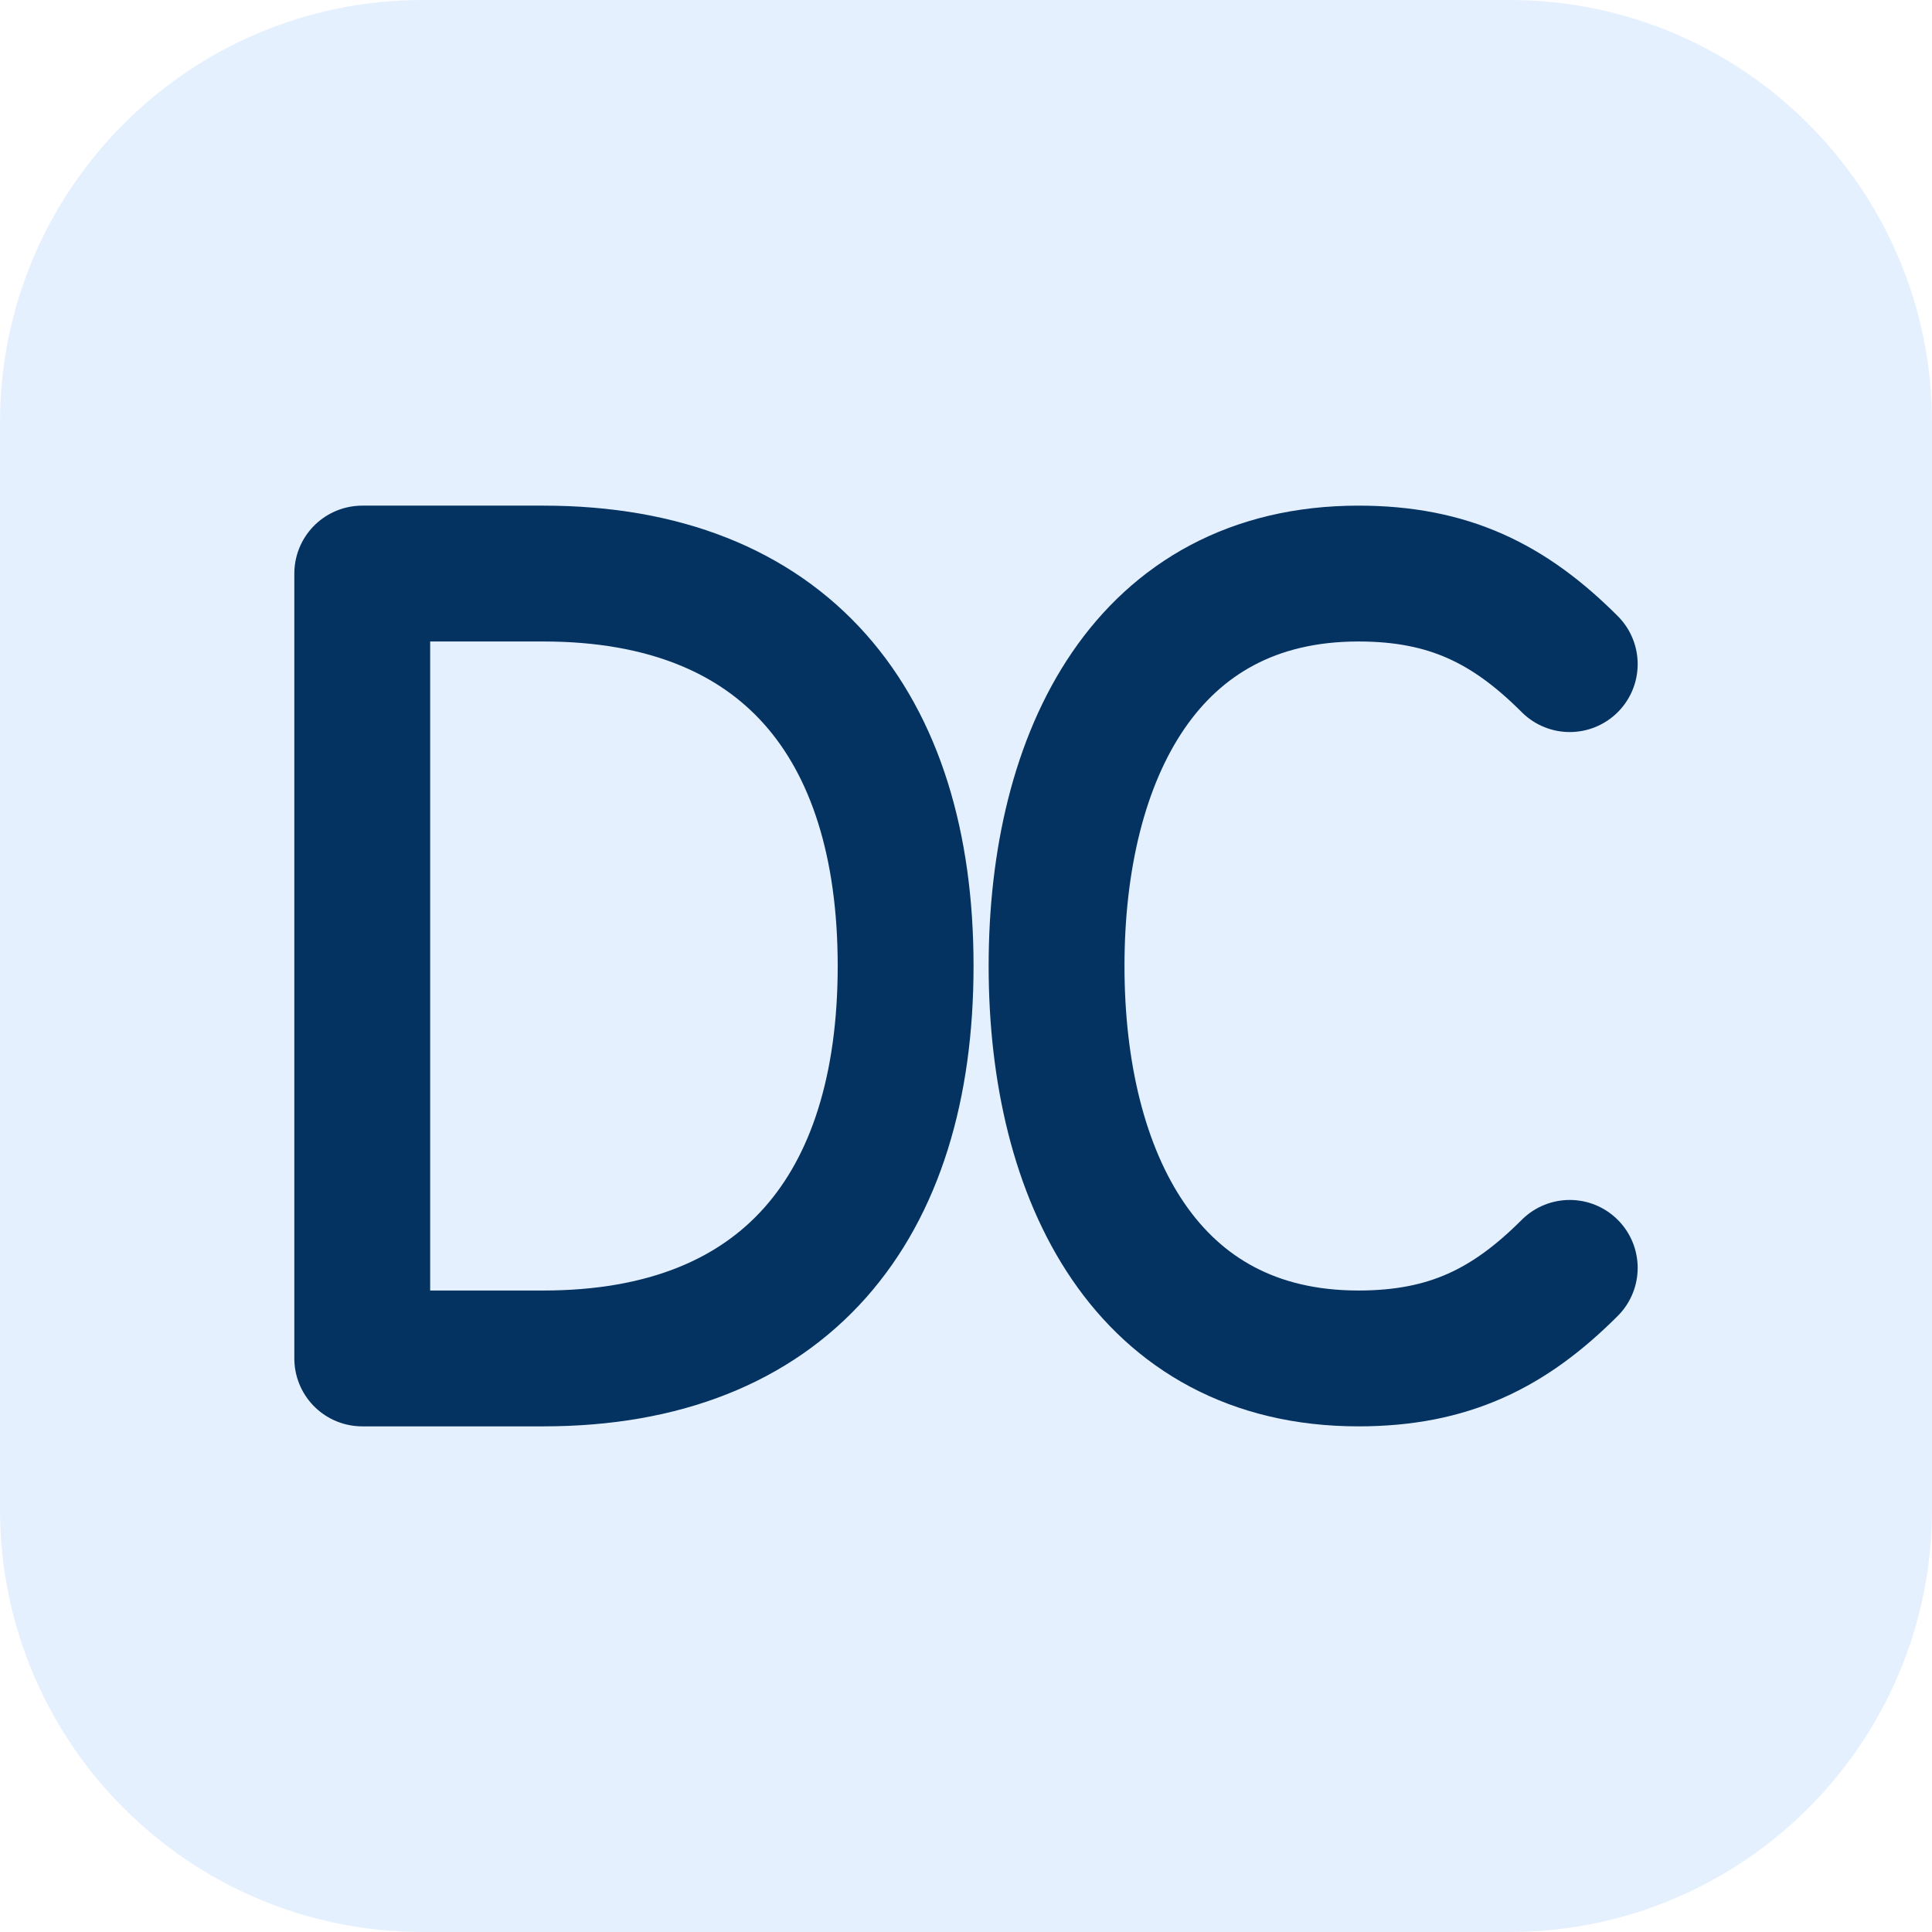
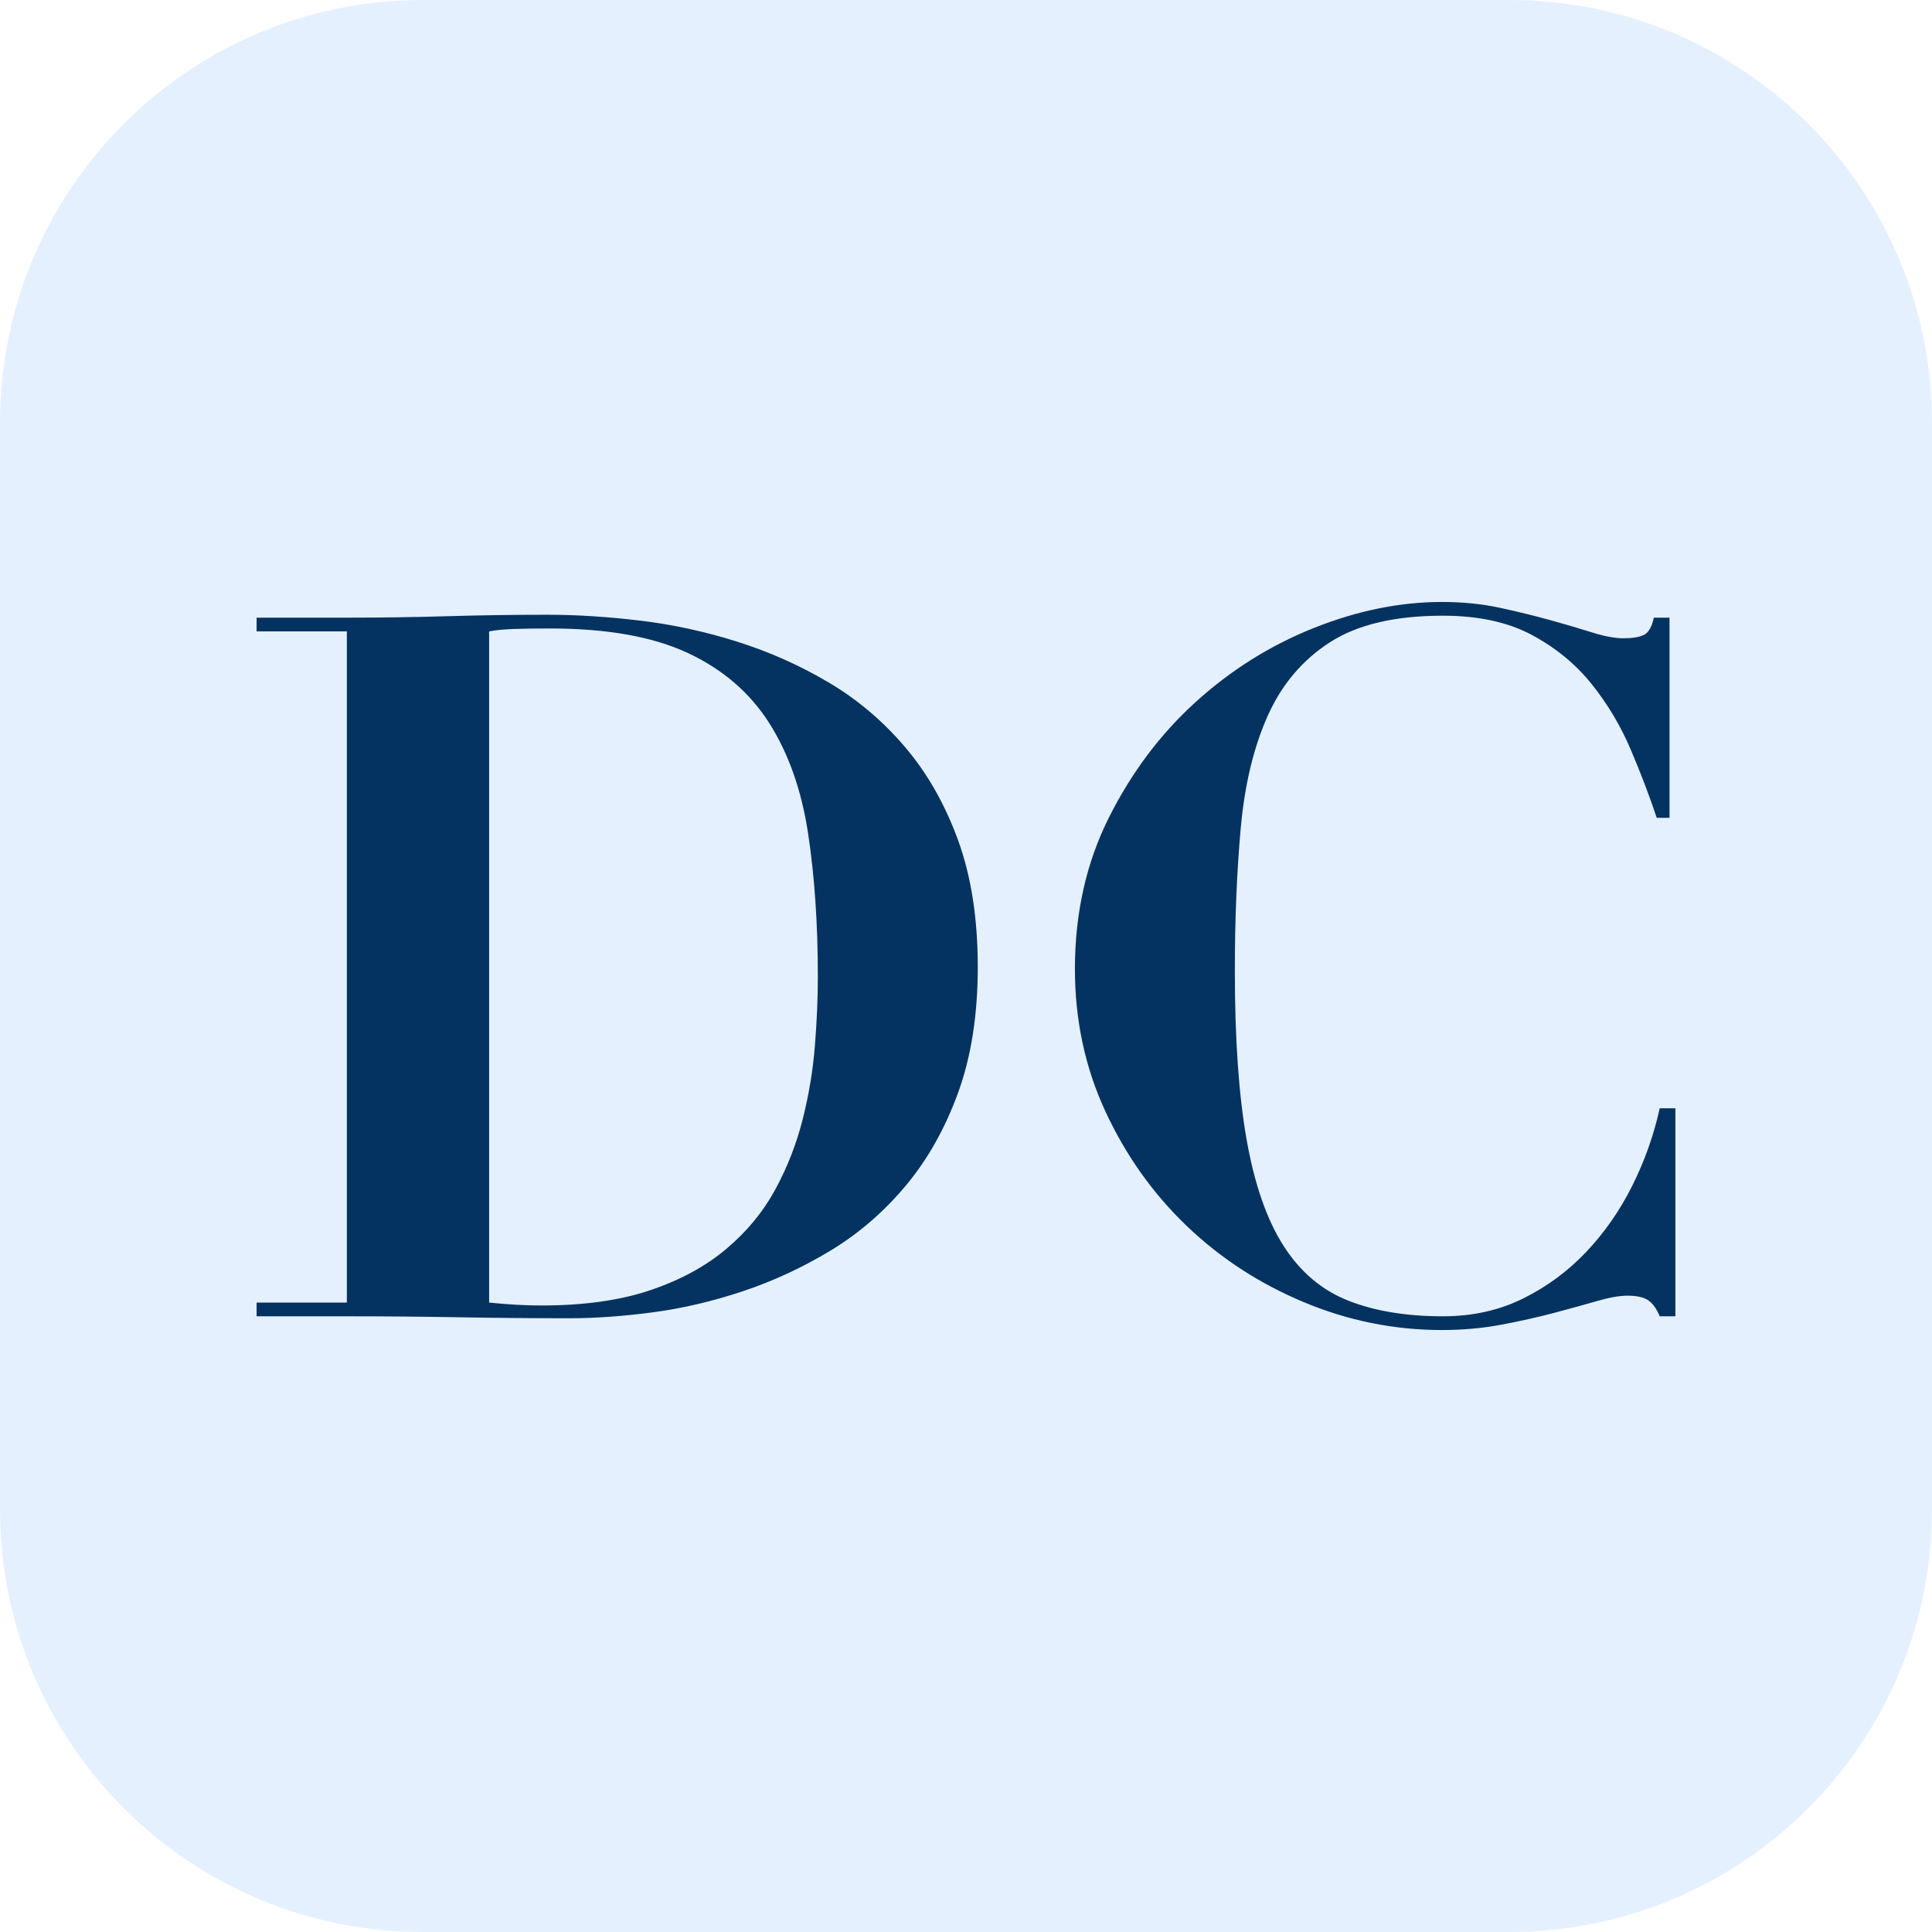
<svg xmlns="http://www.w3.org/2000/svg" width="64" height="64" viewBox="0 0 64 64">
  <rect width="64" height="64" rx="14" fill="#e5f0ff" />
-   <g fill="none" stroke="#043361" stroke-width="4.5" stroke-linecap="round" stroke-linejoin="round">
-     <path d="M12 19h6c8 0 12 5 12 13s-4 13-12 13h-6Z" />
-     <path d="M52 22c-2-2-4-3-7-3-7 0-10 6-10 13s3 13 10 13c3 0 5-1 7-3" />
-   </g>
+   <path fill="#043361" d="M16.203 43.149 L16.203 20.916 Q16.528 20.851 17.048 20.835 Q17.568 20.819 18.219 20.819 Q21.046 20.819 22.785 21.631 Q24.524 22.444 25.483 23.955 Q26.442 25.467 26.767 27.596 Q27.092 29.725 27.092 32.358 Q27.092 33.430 26.994 34.649 Q26.897 35.868 26.588 37.087 Q26.279 38.306 25.678 39.411 Q25.077 40.516 24.053 41.377 Q23.029 42.239 21.534 42.742 Q20.039 43.246 17.926 43.246 Q17.146 43.246 16.203 43.149 Z M11.490 20.916 L11.490 43.149 L8.500 43.149 L8.500 43.604 L11.490 43.604 Q13.343 43.604 15.179 43.636 Q17.016 43.669 18.869 43.669 Q20.136 43.669 21.615 43.474 Q23.094 43.279 24.605 42.775 Q26.117 42.271 27.515 41.426 Q28.912 40.581 30.001 39.281 Q31.090 37.981 31.740 36.193 Q32.390 34.405 32.390 32.033 Q32.390 29.627 31.740 27.840 Q31.090 26.052 29.985 24.752 Q28.880 23.452 27.450 22.607 Q26.019 21.761 24.427 21.258 Q22.834 20.754 21.209 20.559 Q19.584 20.364 18.121 20.364 Q16.463 20.364 14.806 20.413 Q13.148 20.461 11.490 20.461 L8.500 20.461 L8.500 20.916 Z M55.305 27.092 L55.305 20.461 L54.785 20.461 Q54.687 20.916 54.460 21.030 Q54.232 21.144 53.777 21.144 Q53.355 21.144 52.737 20.949 Q52.120 20.754 51.356 20.543 Q50.592 20.331 49.698 20.136 Q48.804 19.941 47.764 19.941 Q45.684 19.941 43.522 20.803 Q41.361 21.664 39.606 23.257 Q37.851 24.849 36.729 27.092 Q35.608 29.335 35.608 32.098 Q35.608 34.633 36.615 36.811 Q37.623 38.988 39.297 40.597 Q40.971 42.206 43.181 43.132 Q45.391 44.059 47.764 44.059 Q48.804 44.059 49.747 43.880 Q50.689 43.701 51.486 43.490 Q52.282 43.279 52.900 43.100 Q53.517 42.921 53.907 42.921 Q54.362 42.921 54.590 43.067 Q54.817 43.214 54.980 43.604 L55.500 43.604 L55.500 36.713 L54.980 36.713 Q54.687 38.046 54.070 39.281 Q53.452 40.516 52.542 41.475 Q51.632 42.434 50.446 43.019 Q49.259 43.604 47.797 43.604 Q45.976 43.604 44.660 43.084 Q43.344 42.564 42.515 41.263 Q41.686 39.963 41.296 37.753 Q40.906 35.543 40.906 32.163 Q40.906 29.595 41.101 27.433 Q41.296 25.272 41.995 23.712 Q42.694 22.151 44.059 21.274 Q45.424 20.396 47.797 20.396 Q49.552 20.396 50.738 21.030 Q51.925 21.664 52.721 22.655 Q53.517 23.647 54.021 24.833 Q54.525 26.019 54.882 27.092 Z" />
</svg>
